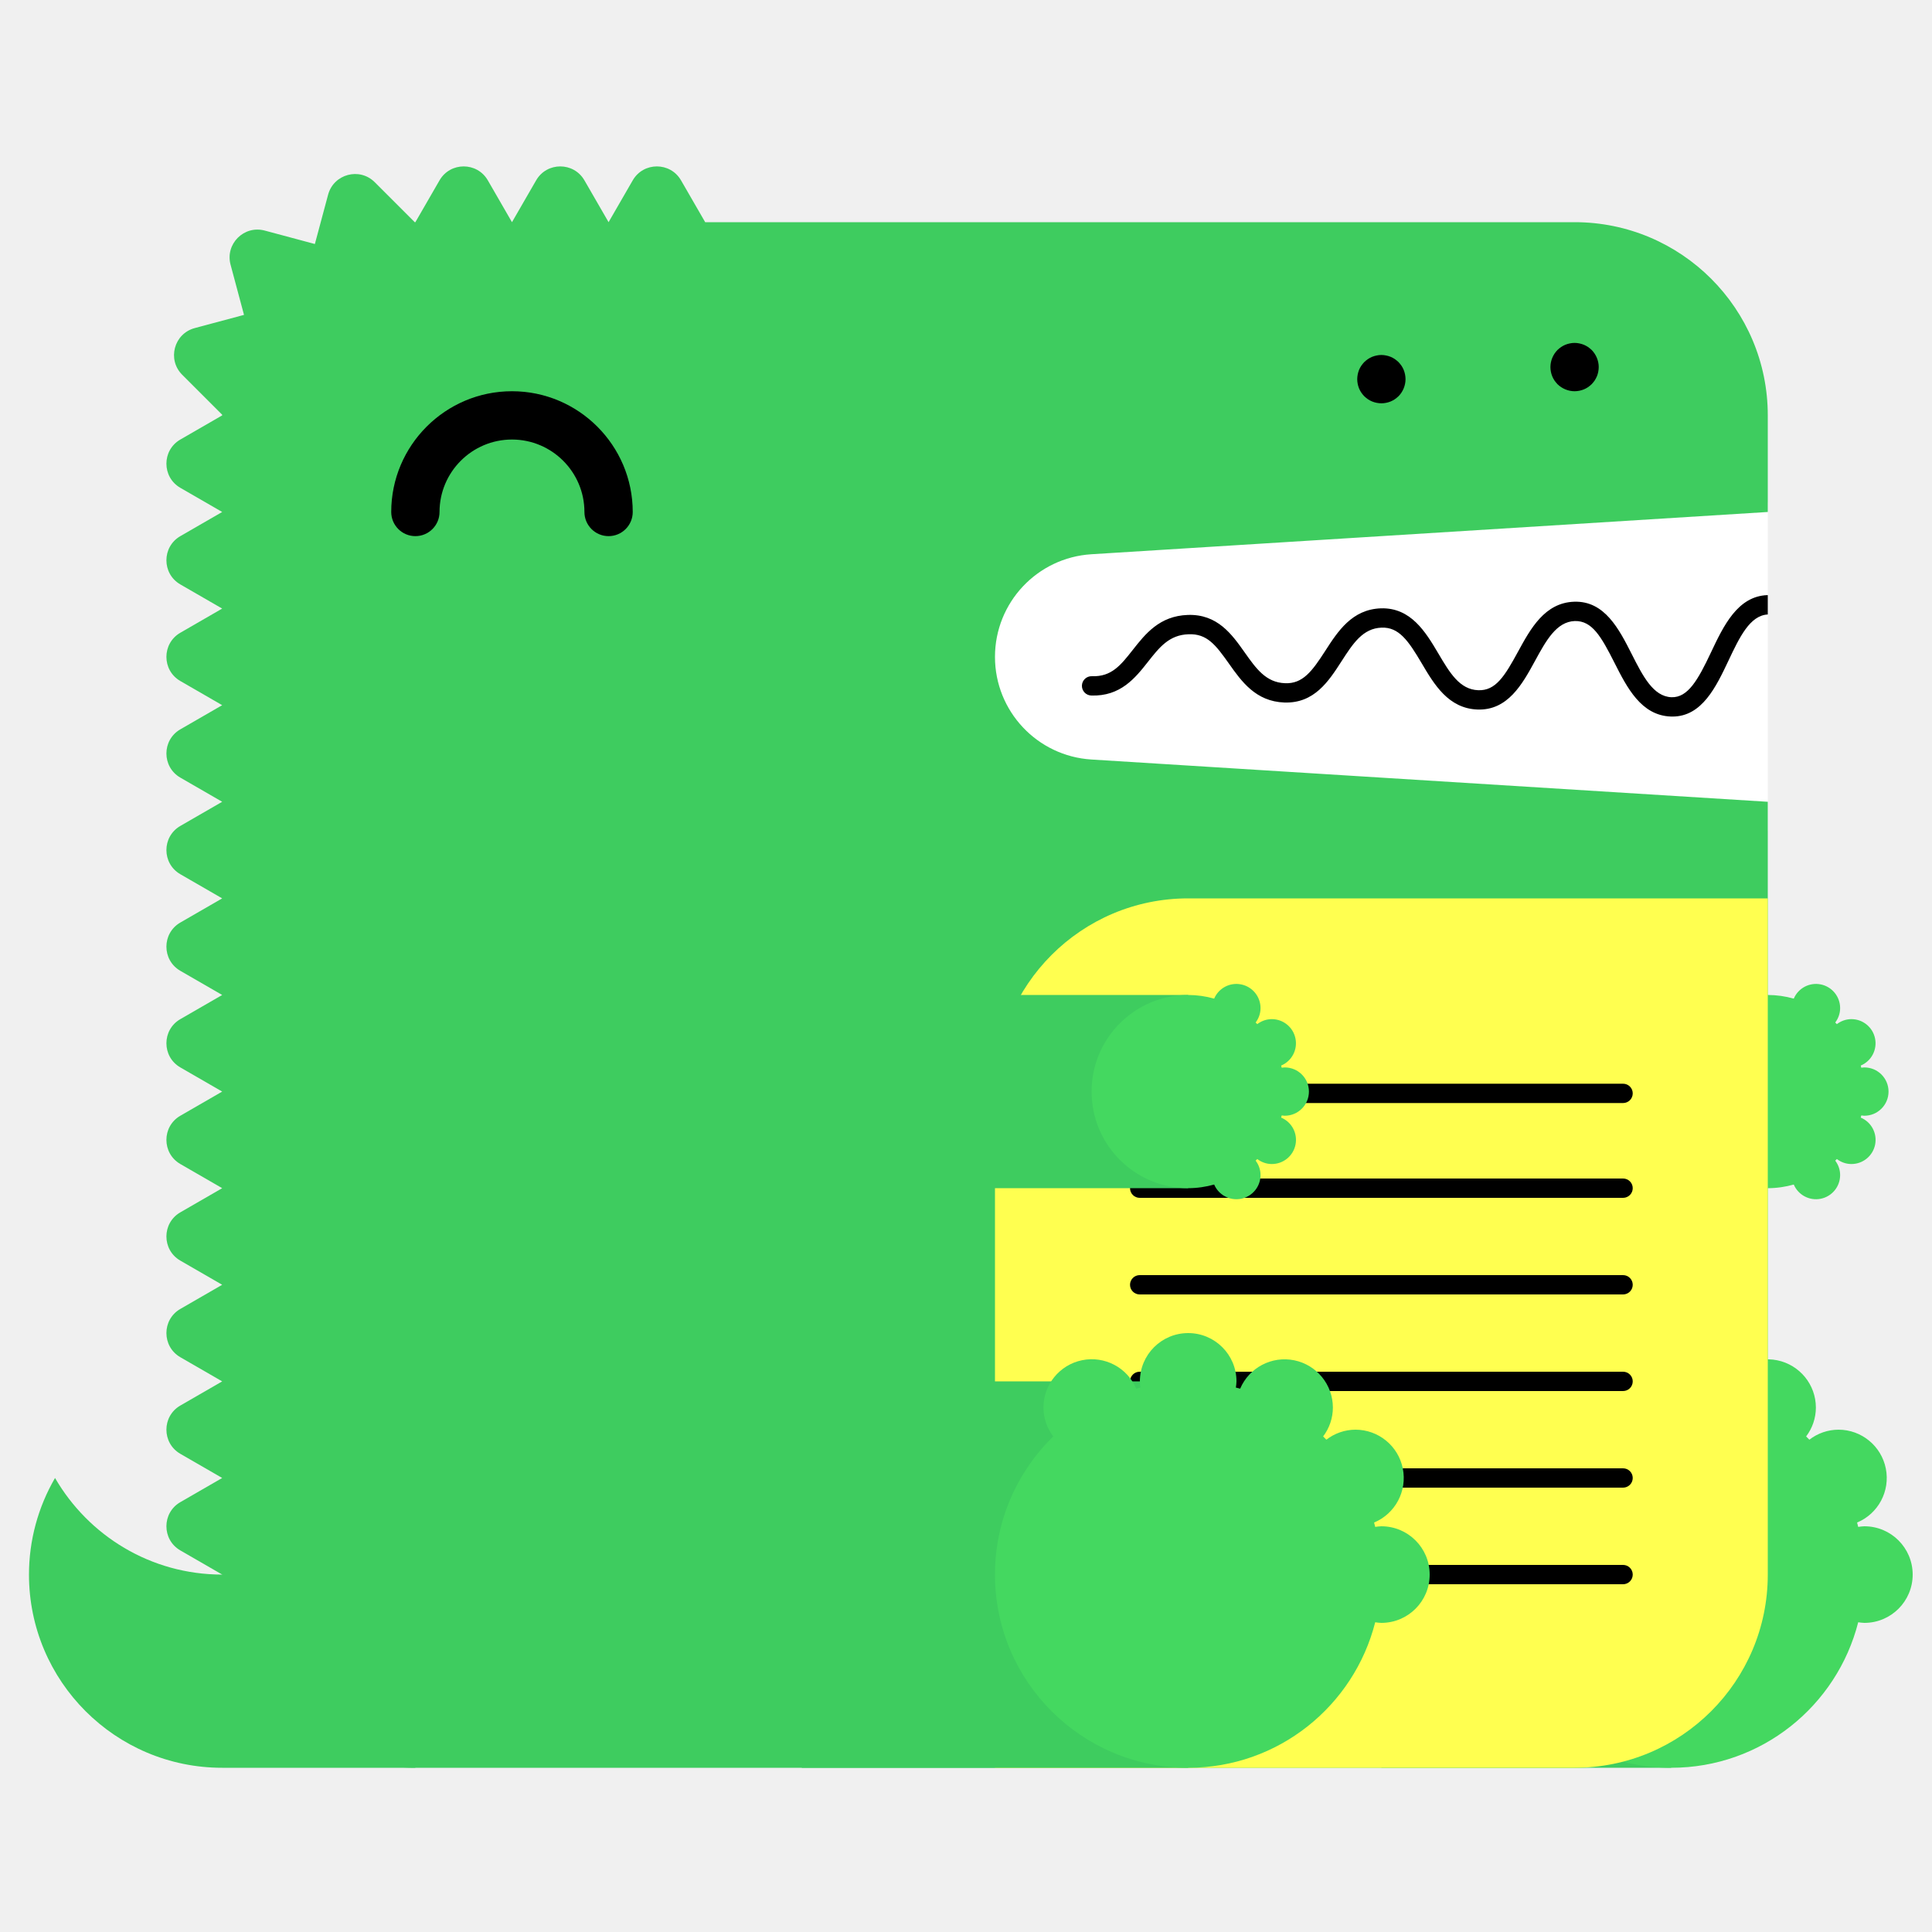
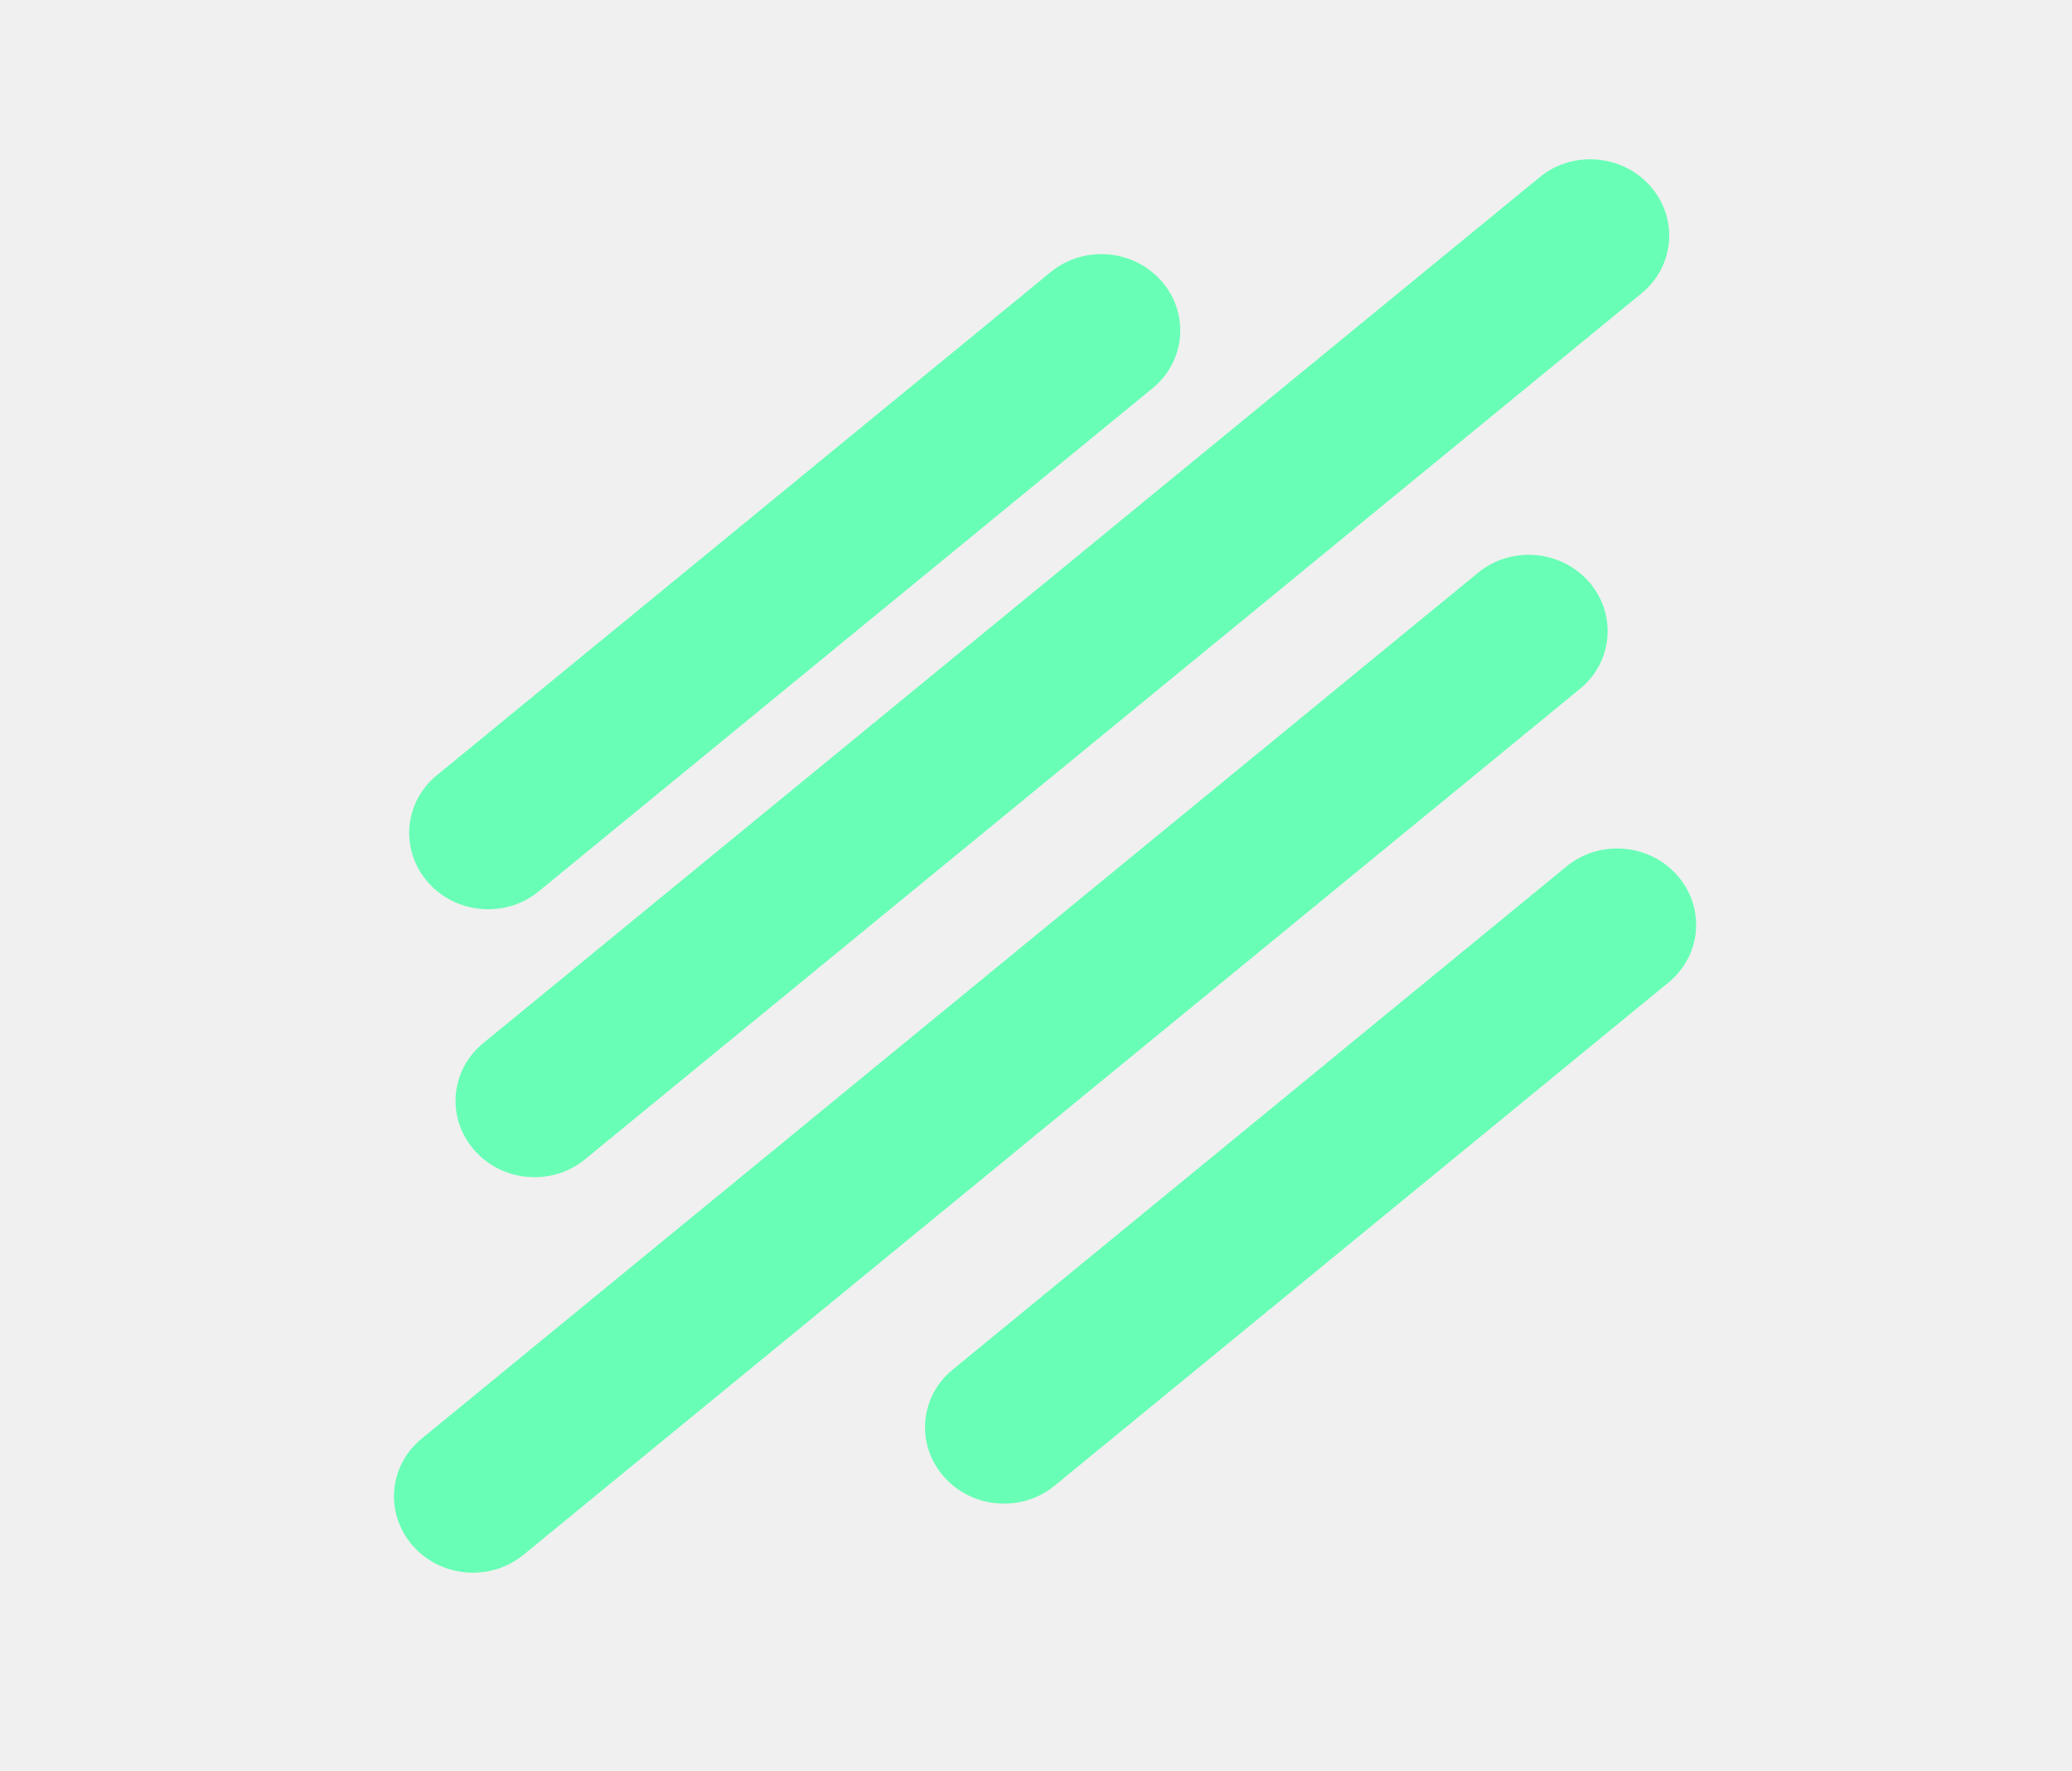
- <svg xmlns="http://www.w3.org/2000/svg" width="200" height="200" viewBox="0 0 200 200">
-   <g fill="none" fill-rule="evenodd">
-     <path fill="#FFF" d="M99 52h84v34H99z" />
-     <path d="M23 163c-7.398 0-13.843-4.027-17.303-10A19.886 19.886 0 0 0 3 163c0 11.046 8.954 20 20 20h20v-20H23z" fill="#3ECC5F" />
-     <path d="M112.98 57.376L183 53V43c0-11.046-8.954-20-20-20H73l-2.5-4.33c-1.112-1.925-3.889-1.925-5 0L63 23l-2.5-4.33c-1.111-1.925-3.889-1.925-5 0L53 23l-2.5-4.33c-1.111-1.925-3.889-1.925-5 0L43 23c-.022 0-.042.003-.065.003l-4.142-4.141c-1.57-1.571-4.252-.853-4.828 1.294l-1.369 5.104-5.192-1.392c-2.148-.575-4.111 1.389-3.535 3.536l1.39 5.193-5.102 1.367c-2.148.576-2.867 3.259-1.296 4.83l4.142 4.142c0 .021-.003.042-.003.064l-4.33 2.5c-1.925 1.111-1.925 3.889 0 5L23 53l-4.33 2.5c-1.925 1.111-1.925 3.889 0 5L23 63l-4.33 2.5c-1.925 1.111-1.925 3.889 0 5L23 73l-4.33 2.5c-1.925 1.111-1.925 3.889 0 5L23 83l-4.33 2.5c-1.925 1.111-1.925 3.889 0 5L23 93l-4.33 2.5c-1.925 1.111-1.925 3.889 0 5L23 103l-4.33 2.5c-1.925 1.111-1.925 3.889 0 5L23 113l-4.33 2.5c-1.925 1.111-1.925 3.889 0 5L23 123l-4.33 2.5c-1.925 1.111-1.925 3.889 0 5L23 133l-4.33 2.5c-1.925 1.111-1.925 3.889 0 5L23 143l-4.33 2.5c-1.925 1.111-1.925 3.889 0 5L23 153l-4.33 2.5c-1.925 1.111-1.925 3.889 0 5L23 163c0 11.046 8.954 20 20 20h120c11.046 0 20-8.954 20-20V83l-70.02-4.376A10.645 10.645 0 0 1 103 68c0-5.621 4.37-10.273 9.98-10.624" fill="#3ECC5F" />
-     <path fill="#3ECC5F" d="M143 183h30v-40h-30z" />
-     <path d="M193 158c-.219 0-.428.037-.639.064-.038-.15-.074-.301-.116-.451A5 5 0 0 0 190.32 148a4.96 4.96 0 0 0-3.016 1.036 26.531 26.531 0 0 0-.335-.336 4.955 4.955 0 0 0 1.011-2.987 5 5 0 0 0-9.599-1.959c-.148-.042-.297-.077-.445-.115.027-.211.064-.42.064-.639a5 5 0 0 0-5-5 5 5 0 0 0-5 5c0 .219.037.428.064.639-.148.038-.297.073-.445.115a4.998 4.998 0 0 0-9.599 1.959c0 1.125.384 2.151 1.011 2.987-3.717 3.632-6.031 8.693-6.031 14.3 0 11.046 8.954 20 20 20 9.339 0 17.16-6.41 19.361-15.064.211.027.42.064.639.064a5 5 0 0 0 5-5 5 5 0 0 0-5-5" fill="#44D860" />
-     <path fill="#3ECC5F" d="M153 123h30v-20h-30z" />
-     <path d="M193 115.5a2.5 2.5 0 1 0 0-5c-.109 0-.214.019-.319.032-.02-.075-.037-.15-.058-.225a2.501 2.501 0 0 0-.963-4.807c-.569 0-1.088.197-1.508.518a6.653 6.653 0 0 0-.168-.168c.314-.417.506-.931.506-1.494a2.5 2.5 0 0 0-4.8-.979A9.987 9.987 0 0 0 183 103c-5.522 0-10 4.478-10 10s4.478 10 10 10c.934 0 1.833-.138 2.69-.377a2.5 2.5 0 0 0 4.8-.979c0-.563-.192-1.077-.506-1.494.057-.055.113-.111.168-.168.42.321.939.518 1.508.518a2.5 2.5 0 0 0 .963-4.807c.021-.074.038-.15.058-.225.105.013.21.032.319.032" fill="#44D860" />
-     <path d="M63 55.5a2.5 2.5 0 0 1-2.5-2.5c0-4.136-3.364-7.5-7.5-7.5s-7.5 3.364-7.5 7.5a2.5 2.5 0 1 1-5 0c0-6.893 5.607-12.5 12.5-12.5S65.5 46.107 65.5 53a2.5 2.5 0 0 1-2.5 2.5" fill="#000" />
-     <path d="M103 183h60c11.046 0 20-8.954 20-20V93h-60c-11.046 0-20 8.954-20 20v70z" fill="#FFFF50" />
-     <path d="M168.02 124h-50.04a1 1 0 1 1 0-2h50.04a1 1 0 1 1 0 2m0 20h-50.04a1 1 0 1 1 0-2h50.04a1 1 0 1 1 0 2m0 20h-50.04a1 1 0 1 1 0-2h50.04a1 1 0 1 1 0 2m0-49.814h-50.04a1 1 0 1 1 0-2h50.04a1 1 0 1 1 0 2m0 19.814h-50.04a1 1 0 1 1 0-2h50.04a1 1 0 1 1 0 2m0 20h-50.04a1 1 0 1 1 0-2h50.04a1 1 0 1 1 0 2M183 61.611c-.012 0-.022-.006-.034-.005-3.09.105-4.552 3.196-5.842 5.923-1.346 2.85-2.387 4.703-4.093 4.647-1.889-.068-2.969-2.202-4.113-4.46-1.314-2.594-2.814-5.536-5.963-5.426-3.046.104-4.513 2.794-5.807 5.167-1.377 2.528-2.314 4.065-4.121 3.994-1.927-.07-2.951-1.805-4.136-3.813-1.321-2.236-2.848-4.75-5.936-4.664-2.994.103-4.465 2.385-5.763 4.4-1.373 2.13-2.335 3.428-4.165 3.351-1.973-.07-2.992-1.51-4.171-3.177-1.324-1.873-2.816-3.993-5.895-3.89-2.928.1-4.399 1.97-5.696 3.618-1.232 1.564-2.194 2.802-4.229 2.724a1 1 0 0 0-.072 2c3.017.101 4.545-1.8 5.872-3.487 1.177-1.496 2.193-2.787 4.193-2.855 1.926-.082 2.829 1.115 4.195 3.045 1.297 1.834 2.769 3.914 5.731 4.021 3.103.104 4.596-2.215 5.918-4.267 1.182-1.834 2.202-3.417 4.15-3.484 1.793-.067 2.769 1.35 4.145 3.681 1.297 2.197 2.766 4.686 5.787 4.796 3.125.108 4.634-2.62 5.949-5.035 1.139-2.088 2.214-4.06 4.119-4.126 1.793-.042 2.728 1.595 4.111 4.33 1.292 2.553 2.757 5.445 5.825 5.556l.169.003c3.064 0 4.518-3.075 5.805-5.794 1.139-2.41 2.217-4.68 4.067-4.773v-2z" fill="#000" />
-     <path fill="#3ECC5F" d="M83 183h40v-40H83z" />
-     <path d="M143 158c-.219 0-.428.037-.639.064-.038-.15-.074-.301-.116-.451A5 5 0 0 0 140.32 148a4.96 4.96 0 0 0-3.016 1.036 26.531 26.531 0 0 0-.335-.336 4.955 4.955 0 0 0 1.011-2.987 5 5 0 0 0-9.599-1.959c-.148-.042-.297-.077-.445-.115.027-.211.064-.42.064-.639a5 5 0 0 0-5-5 5 5 0 0 0-5 5c0 .219.037.428.064.639-.148.038-.297.073-.445.115a4.998 4.998 0 0 0-9.599 1.959c0 1.125.384 2.151 1.011 2.987-3.717 3.632-6.031 8.693-6.031 14.3 0 11.046 8.954 20 20 20 9.339 0 17.16-6.41 19.361-15.064.211.027.42.064.639.064a5 5 0 0 0 5-5 5 5 0 0 0-5-5" fill="#44D860" />
-     <path fill="#3ECC5F" d="M83 123h40v-20H83z" />
-     <path d="M133 115.5a2.5 2.5 0 1 0 0-5c-.109 0-.214.019-.319.032-.02-.075-.037-.15-.058-.225a2.501 2.501 0 0 0-.963-4.807c-.569 0-1.088.197-1.508.518a6.653 6.653 0 0 0-.168-.168c.314-.417.506-.931.506-1.494a2.5 2.5 0 0 0-4.8-.979A9.987 9.987 0 0 0 123 103c-5.522 0-10 4.478-10 10s4.478 10 10 10c.934 0 1.833-.138 2.69-.377a2.5 2.5 0 0 0 4.8-.979c0-.563-.192-1.077-.506-1.494.057-.055.113-.111.168-.168.42.321.939.518 1.508.518a2.5 2.5 0 0 0 .963-4.807c.021-.074.038-.15.058-.225.105.013.21.032.319.032" fill="#44D860" />
-     <path d="M143 41.75c-.16 0-.33-.02-.49-.05a2.52 2.52 0 0 1-.47-.14c-.15-.06-.29-.14-.431-.23-.13-.09-.259-.2-.38-.31-.109-.12-.219-.24-.309-.38s-.17-.28-.231-.43a2.619 2.619 0 0 1-.189-.96c0-.16.02-.33.05-.49.03-.16.08-.31.139-.47.061-.15.141-.29.231-.43.09-.13.2-.26.309-.38.121-.11.25-.22.38-.31.141-.09.281-.17.431-.23.149-.06.31-.11.47-.14.32-.07.65-.07.98 0 .159.03.32.08.47.14.149.06.29.14.43.23.13.09.259.2.38.31.11.12.22.25.31.38.09.14.17.28.23.43.06.16.11.31.14.47.029.16.05.33.05.49 0 .66-.271 1.31-.73 1.77-.121.11-.25.22-.38.31-.14.09-.281.17-.43.23a2.565 2.565 0 0 1-.96.19m20-1.25c-.66 0-1.3-.27-1.771-.73a3.802 3.802 0 0 1-.309-.38c-.09-.14-.17-.28-.231-.43a2.619 2.619 0 0 1-.189-.96c0-.66.27-1.3.729-1.77.121-.11.25-.22.38-.31.141-.09.281-.17.431-.23.149-.06.31-.11.47-.14.32-.07.66-.07.98 0 .159.03.32.08.47.14.149.06.29.14.43.23.13.09.259.2.38.31.459.47.73 1.11.73 1.77 0 .16-.021.33-.05.49-.03.16-.08.32-.14.47-.07.15-.14.29-.23.43-.09.13-.2.26-.31.38-.121.11-.25.22-.38.31-.14.09-.281.17-.43.23a2.565 2.565 0 0 1-.96.19" fill="#000" />
-   </g>
+ <svg xmlns="http://www.w3.org/2000/svg" width="158" height="135" viewBox="0 0 158 135" fill="none">
+   <path d="M117.409 13.512L36.839 79.558C34.323 81.62 34.024 85.273 36.171 87.718C38.318 90.162 42.098 90.472 44.614 88.409L125.184 22.363C127.701 20.301 128 16.648 125.852 14.203C123.705 11.759 119.925 11.449 117.409 13.512Z" fill="#69FEB6" />
+   <path d="M112.715 43.674L32.145 109.72C29.628 111.782 29.329 115.436 31.477 117.88C33.624 120.324 37.404 120.634 39.92 118.571L120.49 52.526C123.006 50.463 123.305 46.81 121.158 44.365C119.011 41.921 115.231 41.611 112.715 43.674Z" fill="#69FEB6" />
+   <path d="M119.461 66.071L72.64 104.451C70.124 106.514 69.825 110.168 71.972 112.612C74.119 115.056 77.9 115.366 80.416 113.303L127.237 74.922C129.753 72.86 130.052 69.206 127.905 66.762C125.758 64.318 121.978 64.008 119.461 66.071Z" fill="#69FEB6" />
+   <path d="M80.126 20.745L33.304 59.126C30.788 61.188 30.489 64.842 32.636 67.286C34.783 69.73 38.564 70.04 41.08 67.977L87.901 29.596C90.417 27.534 90.716 23.88 88.569 21.436C86.422 18.992 82.642 18.682 80.126 20.745Z" fill="#69FEB6" />
</svg>
